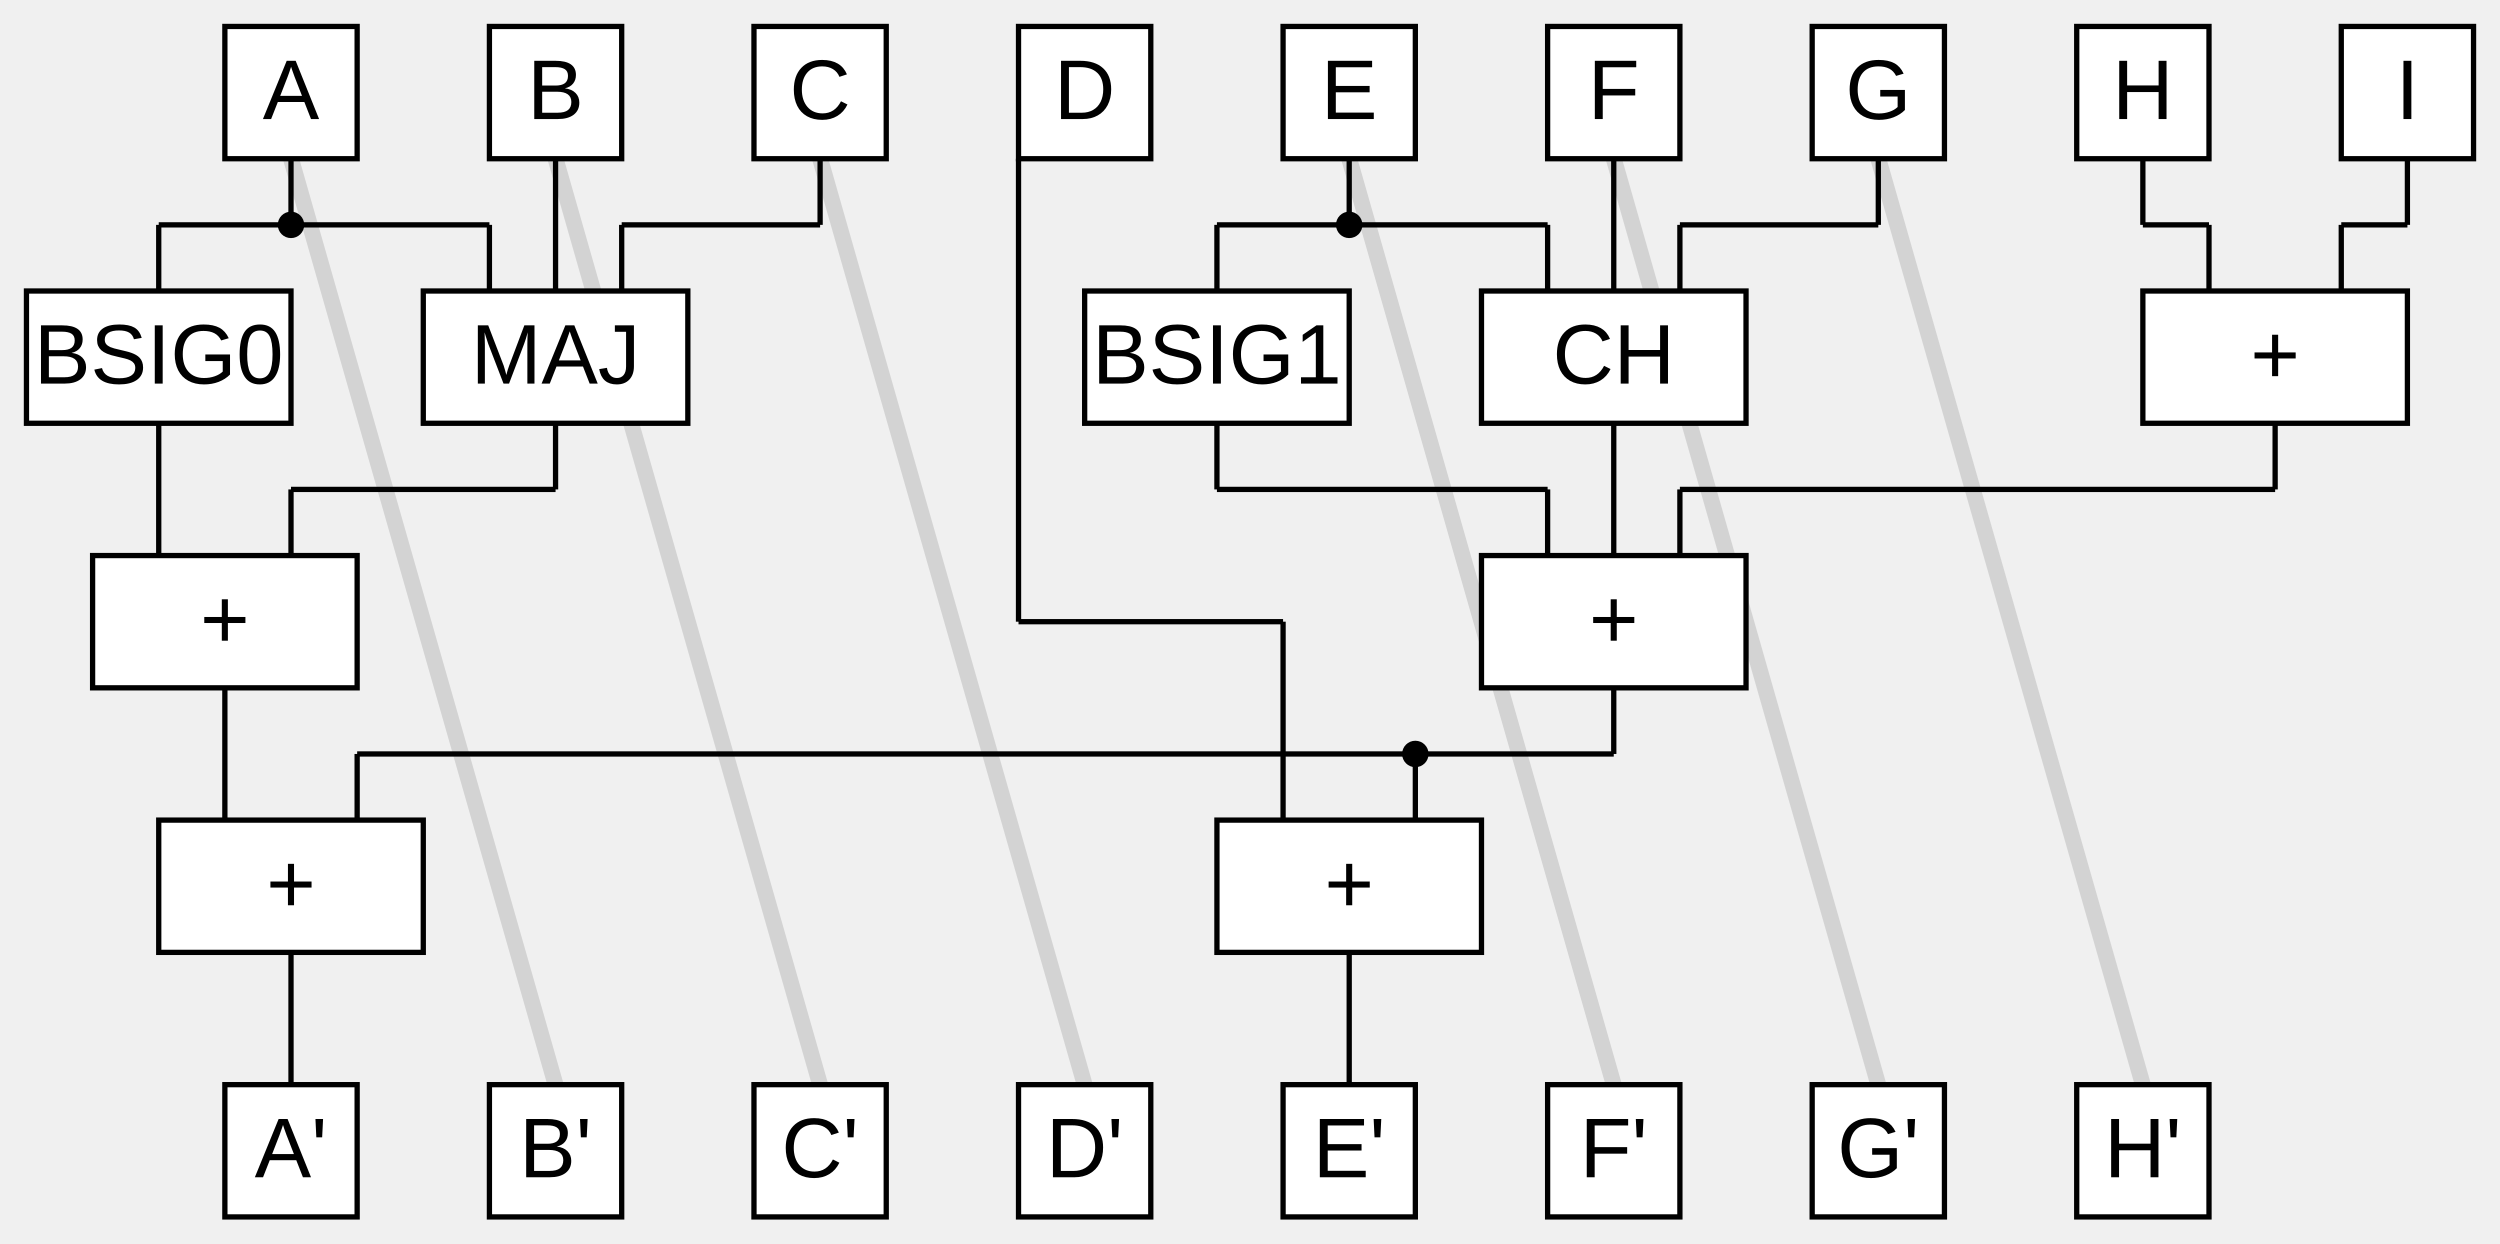
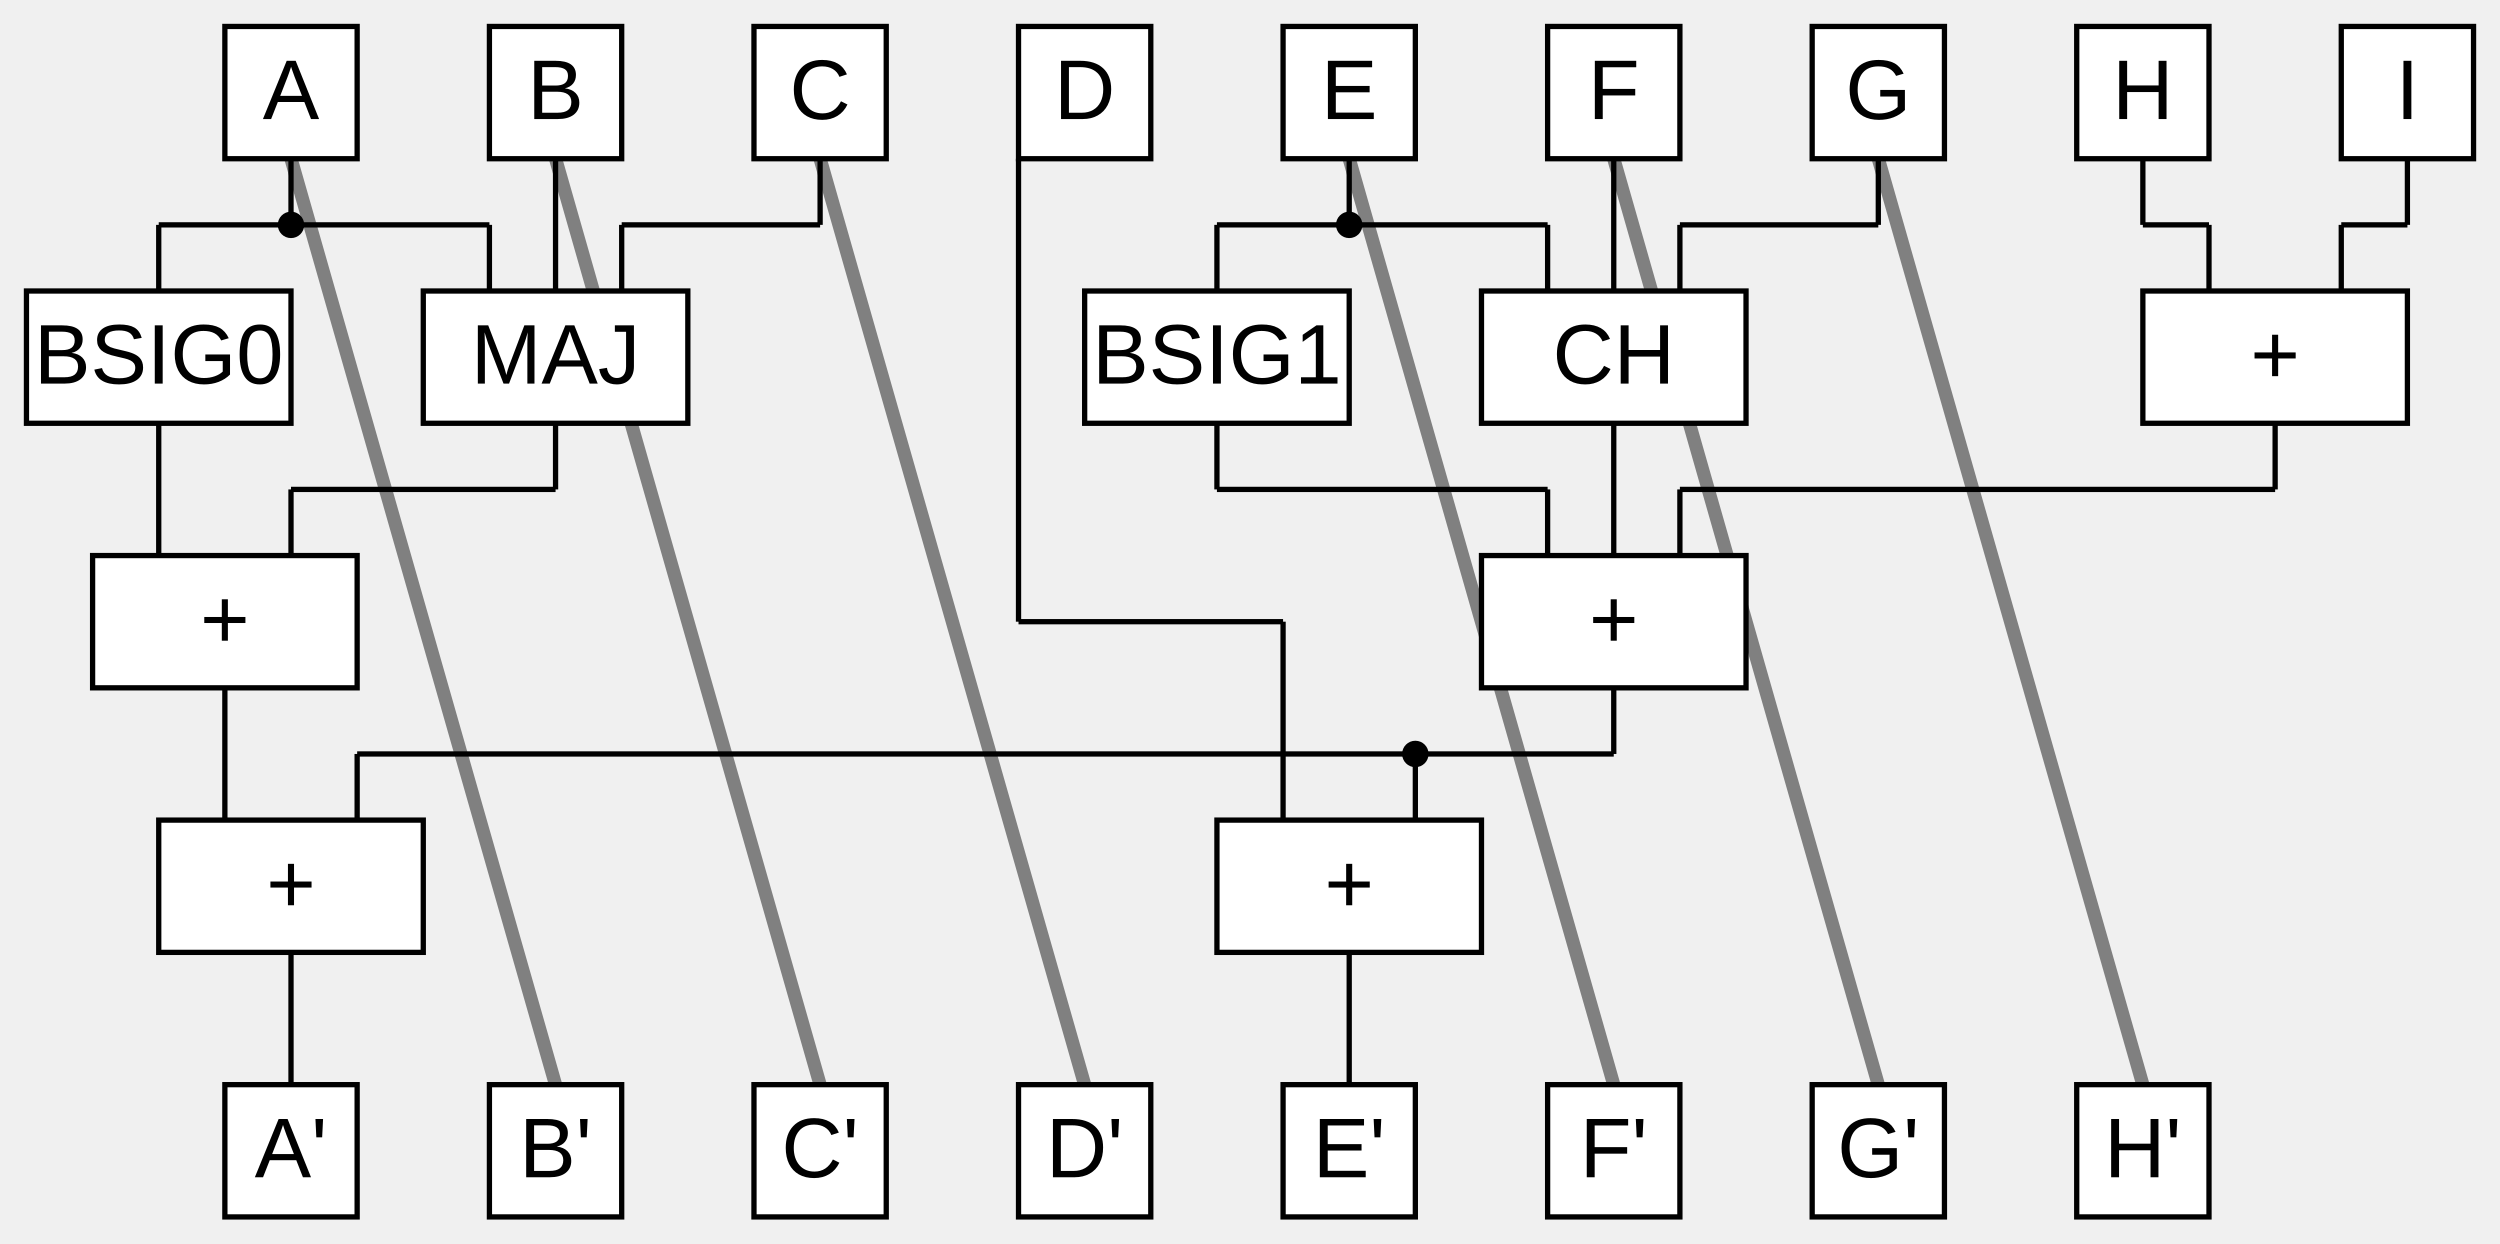
<svg xmlns="http://www.w3.org/2000/svg" version="1.1" baseProfile="full" width="945" height="470" viewBox="-10 -10 945 470">
-   <line x1="100" y1="50" x2="200" y2="400" style="stroke:lightgrey;stroke-width:6" />
-   <line x1="200" y1="50" x2="300" y2="400" style="stroke:lightgrey;stroke-width:6" />
-   <line x1="300" y1="50" x2="400" y2="400" style="stroke:lightgrey;stroke-width:6" />
-   <line x1="500" y1="50" x2="600" y2="400" style="stroke:lightgrey;stroke-width:6" />
-   <line x1="600" y1="50" x2="700" y2="400" style="stroke:lightgrey;stroke-width:6" />
-   <line x1="700" y1="50" x2="800" y2="400" style="stroke:lightgrey;stroke-width:6" />
+   <line x1="100" y1="50" x2="200" y2="400" style="stroke:grey;stroke-width:5" />
+   <line x1="200" y1="50" x2="300" y2="400" style="stroke:grey;stroke-width:5" />
+   <line x1="300" y1="50" x2="400" y2="400" style="stroke:grey;stroke-width:5" />
+   <line x1="500" y1="50" x2="600" y2="400" style="stroke:grey;stroke-width:5" />
+   <line x1="600" y1="50" x2="700" y2="400" style="stroke:grey;stroke-width:5" />
+   <line x1="700" y1="50" x2="800" y2="400" style="stroke:grey;stroke-width:5" />
  <rect x="75" y="0" width="50" height="50" style="fill:white;stroke-width:2;stroke:black" />
  <rect x="175" y="0" width="50" height="50" style="fill:white;stroke-width:2;stroke:black" />
  <rect x="275" y="0" width="50" height="50" style="fill:white;stroke-width:2;stroke:black" />
  <rect x="375" y="0" width="50" height="50" style="fill:white;stroke-width:2;stroke:black" />
  <rect x="475" y="0" width="50" height="50" style="fill:white;stroke-width:2;stroke:black" />
  <rect x="575" y="0" width="50" height="50" style="fill:white;stroke-width:2;stroke:black" />
  <rect x="675" y="0" width="50" height="50" style="fill:white;stroke-width:2;stroke:black" />
  <rect x="775" y="0" width="50" height="50" style="fill:white;stroke-width:2;stroke:black" />
  <rect x="875" y="0" width="50" height="50" style="fill:white;stroke-width:2;stroke:black" />
  <text x="100" y="35" text-anchor="middle" style="font-family: Arial; font-size: 32px;">A</text>
  <text x="200" y="35" text-anchor="middle" style="font-family: Arial; font-size: 32px;">B</text>
  <text x="300" y="35" text-anchor="middle" style="font-family: Arial; font-size: 32px;">C</text>
  <text x="400" y="35" text-anchor="middle" style="font-family: Arial; font-size: 32px;">D</text>
  <text x="500" y="35" text-anchor="middle" style="font-family: Arial; font-size: 32px;">E</text>
  <text x="600" y="35" text-anchor="middle" style="font-family: Arial; font-size: 32px;">F</text>
  <text x="700" y="35" text-anchor="middle" style="font-family: Arial; font-size: 32px;">G</text>
  <text x="800" y="35" text-anchor="middle" style="font-family: Arial; font-size: 32px;">H</text>
  <text x="900" y="35" text-anchor="middle" style="font-family: Arial; font-size: 32px;">I</text>
  <rect x="0" y="100" width="100" height="50" style="fill:white;stroke-width:2;stroke:black" />
  <rect x="150" y="100" width="100" height="50" style="fill:white;stroke-width:2;stroke:black" />
  <text x="50" y="135" text-anchor="middle" style="font-family: Arial; font-size: 32px;">BSIG0</text>
  <text x="200" y="135" text-anchor="middle" style="font-family: Arial; font-size: 32px;">MAJ</text>
  <rect x="400" y="100" width="100" height="50" style="fill:white;stroke-width:2;stroke:black" />
  <rect x="550" y="100" width="100" height="50" style="fill:white;stroke-width:2;stroke:black" />
  <text x="450" y="135" text-anchor="middle" style="font-family: Arial; font-size: 32px;">BSIG1</text>
  <text x="600" y="135" text-anchor="middle" style="font-family: Arial; font-size: 32px;">CH</text>
  <rect x="800" y="100" width="100" height="50" style="fill:white;stroke-width:2;stroke:black" />
  <text x="850" y="135" text-anchor="middle" style="font-family: Arial; font-size: 32px;">+</text>
  <rect x="25" y="200" width="100" height="50" style="fill:white;stroke-width:2;stroke:black" />
  <text x="75" y="235" text-anchor="middle" style="font-family: Arial; font-size: 32px;">+</text>&gt;

  
  <rect x="550" y="200" width="100" height="50" style="fill:white;stroke-width:2;stroke:black" />
  <text x="600" y="235" text-anchor="middle" style="font-family: Arial; font-size: 32px;">+</text>
  <rect x="50" y="300" width="100" height="50" style="fill:white;stroke-width:2;stroke:black" />
  <text x="100" y="335" text-anchor="middle" style="font-family: Arial; font-size: 32px;">+</text>
  <rect x="450" y="300" width="100" height="50" style="fill:white;stroke-width:2;stroke:black" />
  <text x="500" y="335" text-anchor="middle" style="font-family: Arial; font-size: 32px;">+</text>
  <rect x="75" y="400" width="50" height="50" style="fill:white;stroke-width:2;stroke:black" />
  <rect x="175" y="400" width="50" height="50" style="fill:white;stroke-width:2;stroke:black" />
  <rect x="275" y="400" width="50" height="50" style="fill:white;stroke-width:2;stroke:black" />
  <rect x="375" y="400" width="50" height="50" style="fill:white;stroke-width:2;stroke:black" />
  <rect x="475" y="400" width="50" height="50" style="fill:white;stroke-width:2;stroke:black" />
  <rect x="575" y="400" width="50" height="50" style="fill:white;stroke-width:2;stroke:black" />
  <rect x="675" y="400" width="50" height="50" style="fill:white;stroke-width:2;stroke:black" />
  <rect x="775" y="400" width="50" height="50" style="fill:white;stroke-width:2;stroke:black" />
  <text x="100" y="435" text-anchor="middle" style="font-family: Arial; font-size: 32px;">A'</text>
  <text x="200" y="435" text-anchor="middle" style="font-family: Arial; font-size: 32px;">B'</text>
  <text x="300" y="435" text-anchor="middle" style="font-family: Arial; font-size: 32px;">C'</text>
  <text x="400" y="435" text-anchor="middle" style="font-family: Arial; font-size: 32px;">D'</text>
  <text x="500" y="435" text-anchor="middle" style="font-family: Arial; font-size: 32px;">E'</text>
  <text x="600" y="435" text-anchor="middle" style="font-family: Arial; font-size: 32px;">F'</text>
  <text x="700" y="435" text-anchor="middle" style="font-family: Arial; font-size: 32px;">G'</text>
  <text x="800" y="435" text-anchor="middle" style="font-family: Arial; font-size: 32px;">H'</text>
  <line x1="100" y1="50" x2="100" y2="75" style="stroke:black;stroke-width:2" />
  <line x1="50" y1="75" x2="175" y2="75" style="stroke:black;stroke-width:2" />
  <line x1="50" y1="75" x2="50" y2="100" style="stroke:black;stroke-width:2" />
  <line x1="175" y1="75" x2="175" y2="100" style="stroke:black;stroke-width:2" />
  <circle cx="100" cy="75" r="5" />
  <line x1="200" y1="50" x2="200" y2="100" style="stroke:black;stroke-width:2" />
  <line x1="300" y1="50" x2="300" y2="75" style="stroke:black;stroke-width:2" />
  <line x1="225" y1="75" x2="300" y2="75" style="stroke:black;stroke-width:2" />
  <line x1="225" y1="75" x2="225" y2="100" style="stroke:black;stroke-width:2" />
  <line x1="375" y1="50" x2="375" y2="225" style="stroke:black;stroke-width:2" />
  <line x1="375" y1="225" x2="475" y2="225" style="stroke:black;stroke-width:2" />
  <line x1="475" y1="225" x2="475" y2="300" style="stroke:black;stroke-width:2" />
  <line x1="500" y1="50" x2="500" y2="75" style="stroke:black;stroke-width:2" />
  <line x1="450" y1="75" x2="575" y2="75" style="stroke:black;stroke-width:2" />
  <line x1="450" y1="75" x2="450" y2="100" style="stroke:black;stroke-width:2" />
  <line x1="575" y1="75" x2="575" y2="100" style="stroke:black;stroke-width:2" />
  <circle cx="500" cy="75" r="5" />
  <line x1="600" y1="50" x2="600" y2="100" style="stroke:black;stroke-width:2" />
  <line x1="700" y1="50" x2="700" y2="75" style="stroke:black;stroke-width:2" />
  <line x1="625" y1="75" x2="700" y2="75" style="stroke:black;stroke-width:2" />
  <line x1="625" y1="75" x2="625" y2="100" style="stroke:black;stroke-width:2" />
  <line x1="800" y1="50" x2="800" y2="75" style="stroke:black;stroke-width:2" />
  <line x1="800" y1="75" x2="825" y2="75" style="stroke:black;stroke-width:2" />
  <line x1="825" y1="75" x2="825" y2="100" style="stroke:black;stroke-width:2" />
  <line x1="900" y1="50" x2="900" y2="75" style="stroke:black;stroke-width:2" />
  <line x1="875" y1="75" x2="900" y2="75" style="stroke:black;stroke-width:2" />
  <line x1="875" y1="75" x2="875" y2="100" style="stroke:black;stroke-width:2" />
  <line x1="450" y1="150" x2="450" y2="175" style="stroke:black;stroke-width:2" />
  <line x1="450" y1="175" x2="575" y2="175" style="stroke:black;stroke-width:2" />
  <line x1="575" y1="175" x2="575" y2="200" style="stroke:black;stroke-width:2" />
  <line x1="600" y1="150" x2="600" y2="200" style="stroke:black;stroke-width:2" />
  <line x1="50" y1="150" x2="50" y2="200" style="stroke:black;stroke-width:2" />
  <line x1="200" y1="150" x2="200" y2="175" style="stroke:black;stroke-width:2" />
  <line x1="200" y1="175" x2="100" y2="175" style="stroke:black;stroke-width:2" />
  <line x1="100" y1="175" x2="100" y2="200" style="stroke:black;stroke-width:2" />
  <line x1="850" y1="150" x2="850" y2="175" style="stroke:black;stroke-width:2" />
  <line x1="625" y1="175" x2="850" y2="175" style="stroke:black;stroke-width:2" />
  <line x1="625" y1="175" x2="625" y2="200" style="stroke:black;stroke-width:2" />
  <line x1="75" y1="250" x2="75" y2="300" style="stroke:black;stroke-width:2" />
  <line x1="600" y1="250" x2="600" y2="275" style="stroke:black;stroke-width:2" />
  <line x1="125" y1="275" x2="600" y2="275" style="stroke:black;stroke-width:2" />
  <line x1="125" y1="275" x2="125" y2="300" style="stroke:black;stroke-width:2" />
  <line x1="525" y1="275" x2="525" y2="300" style="stroke:black;stroke-width:2" />
  <circle cx="525" cy="275" r="5" />
  <line x1="100" y1="350" x2="100" y2="400" style="stroke:black;stroke-width:2" />
  <line x1="500" y1="350" x2="500" y2="400" style="stroke:black;stroke-width:2" />
</svg>
